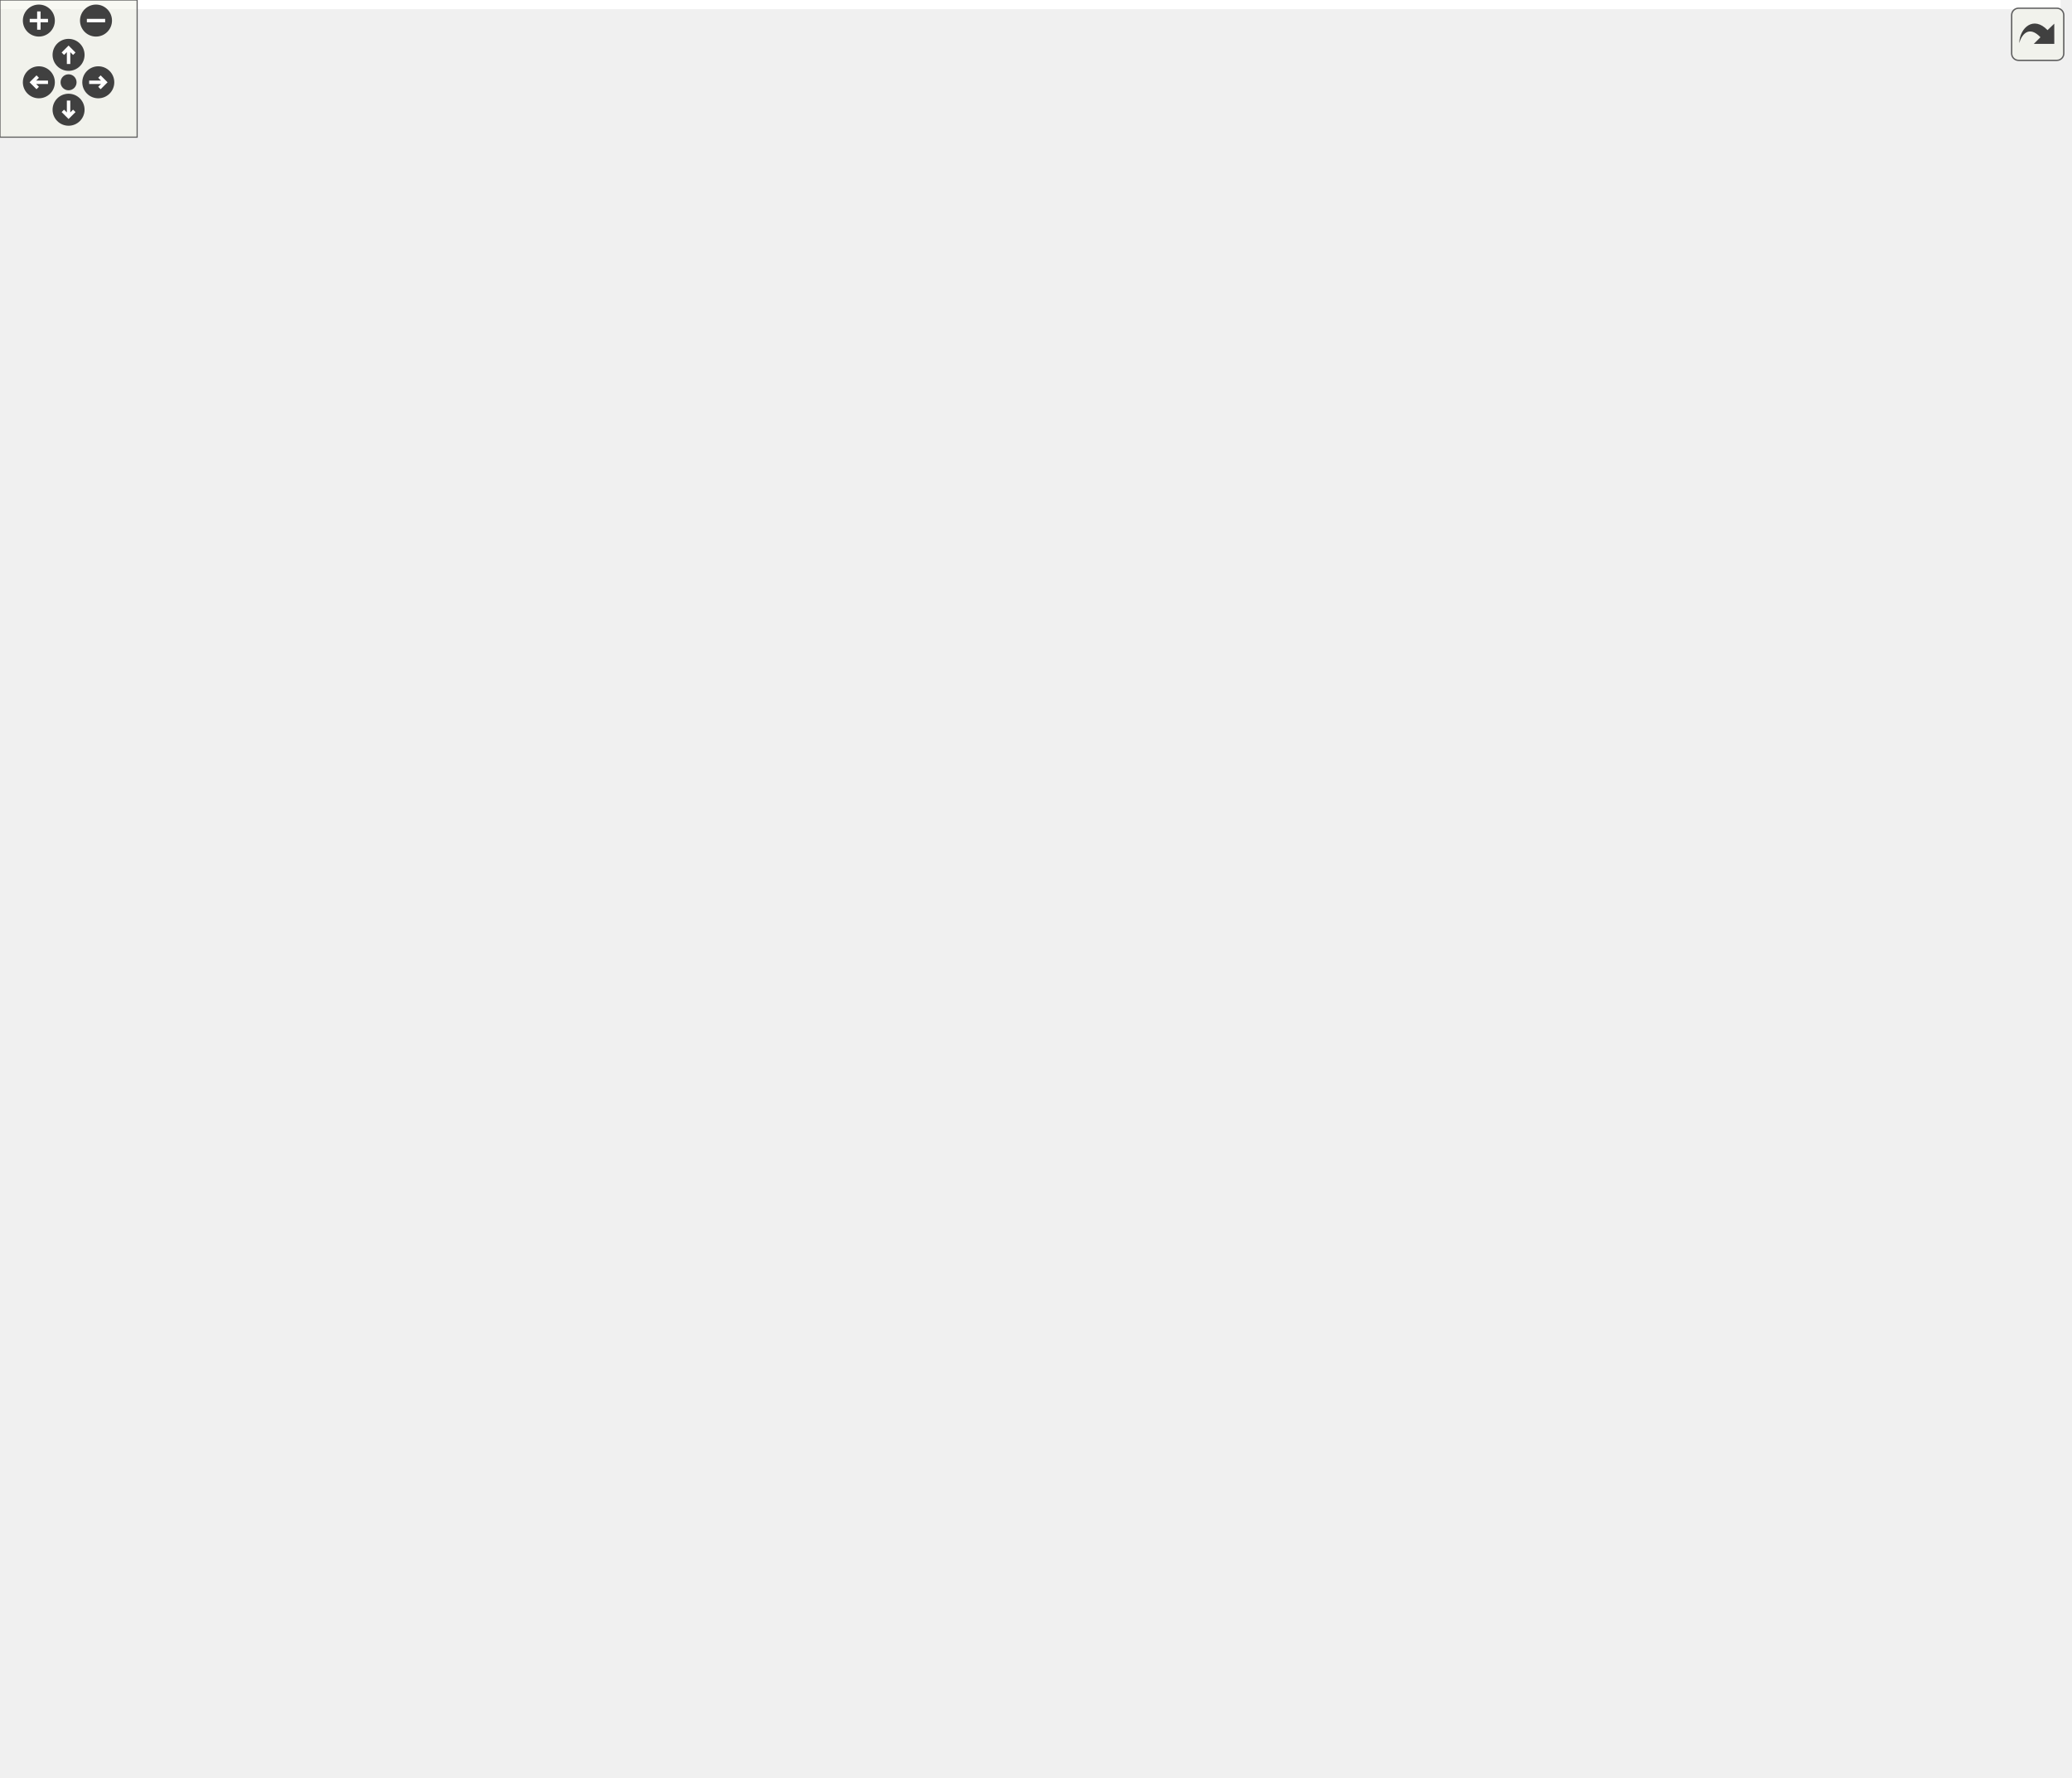
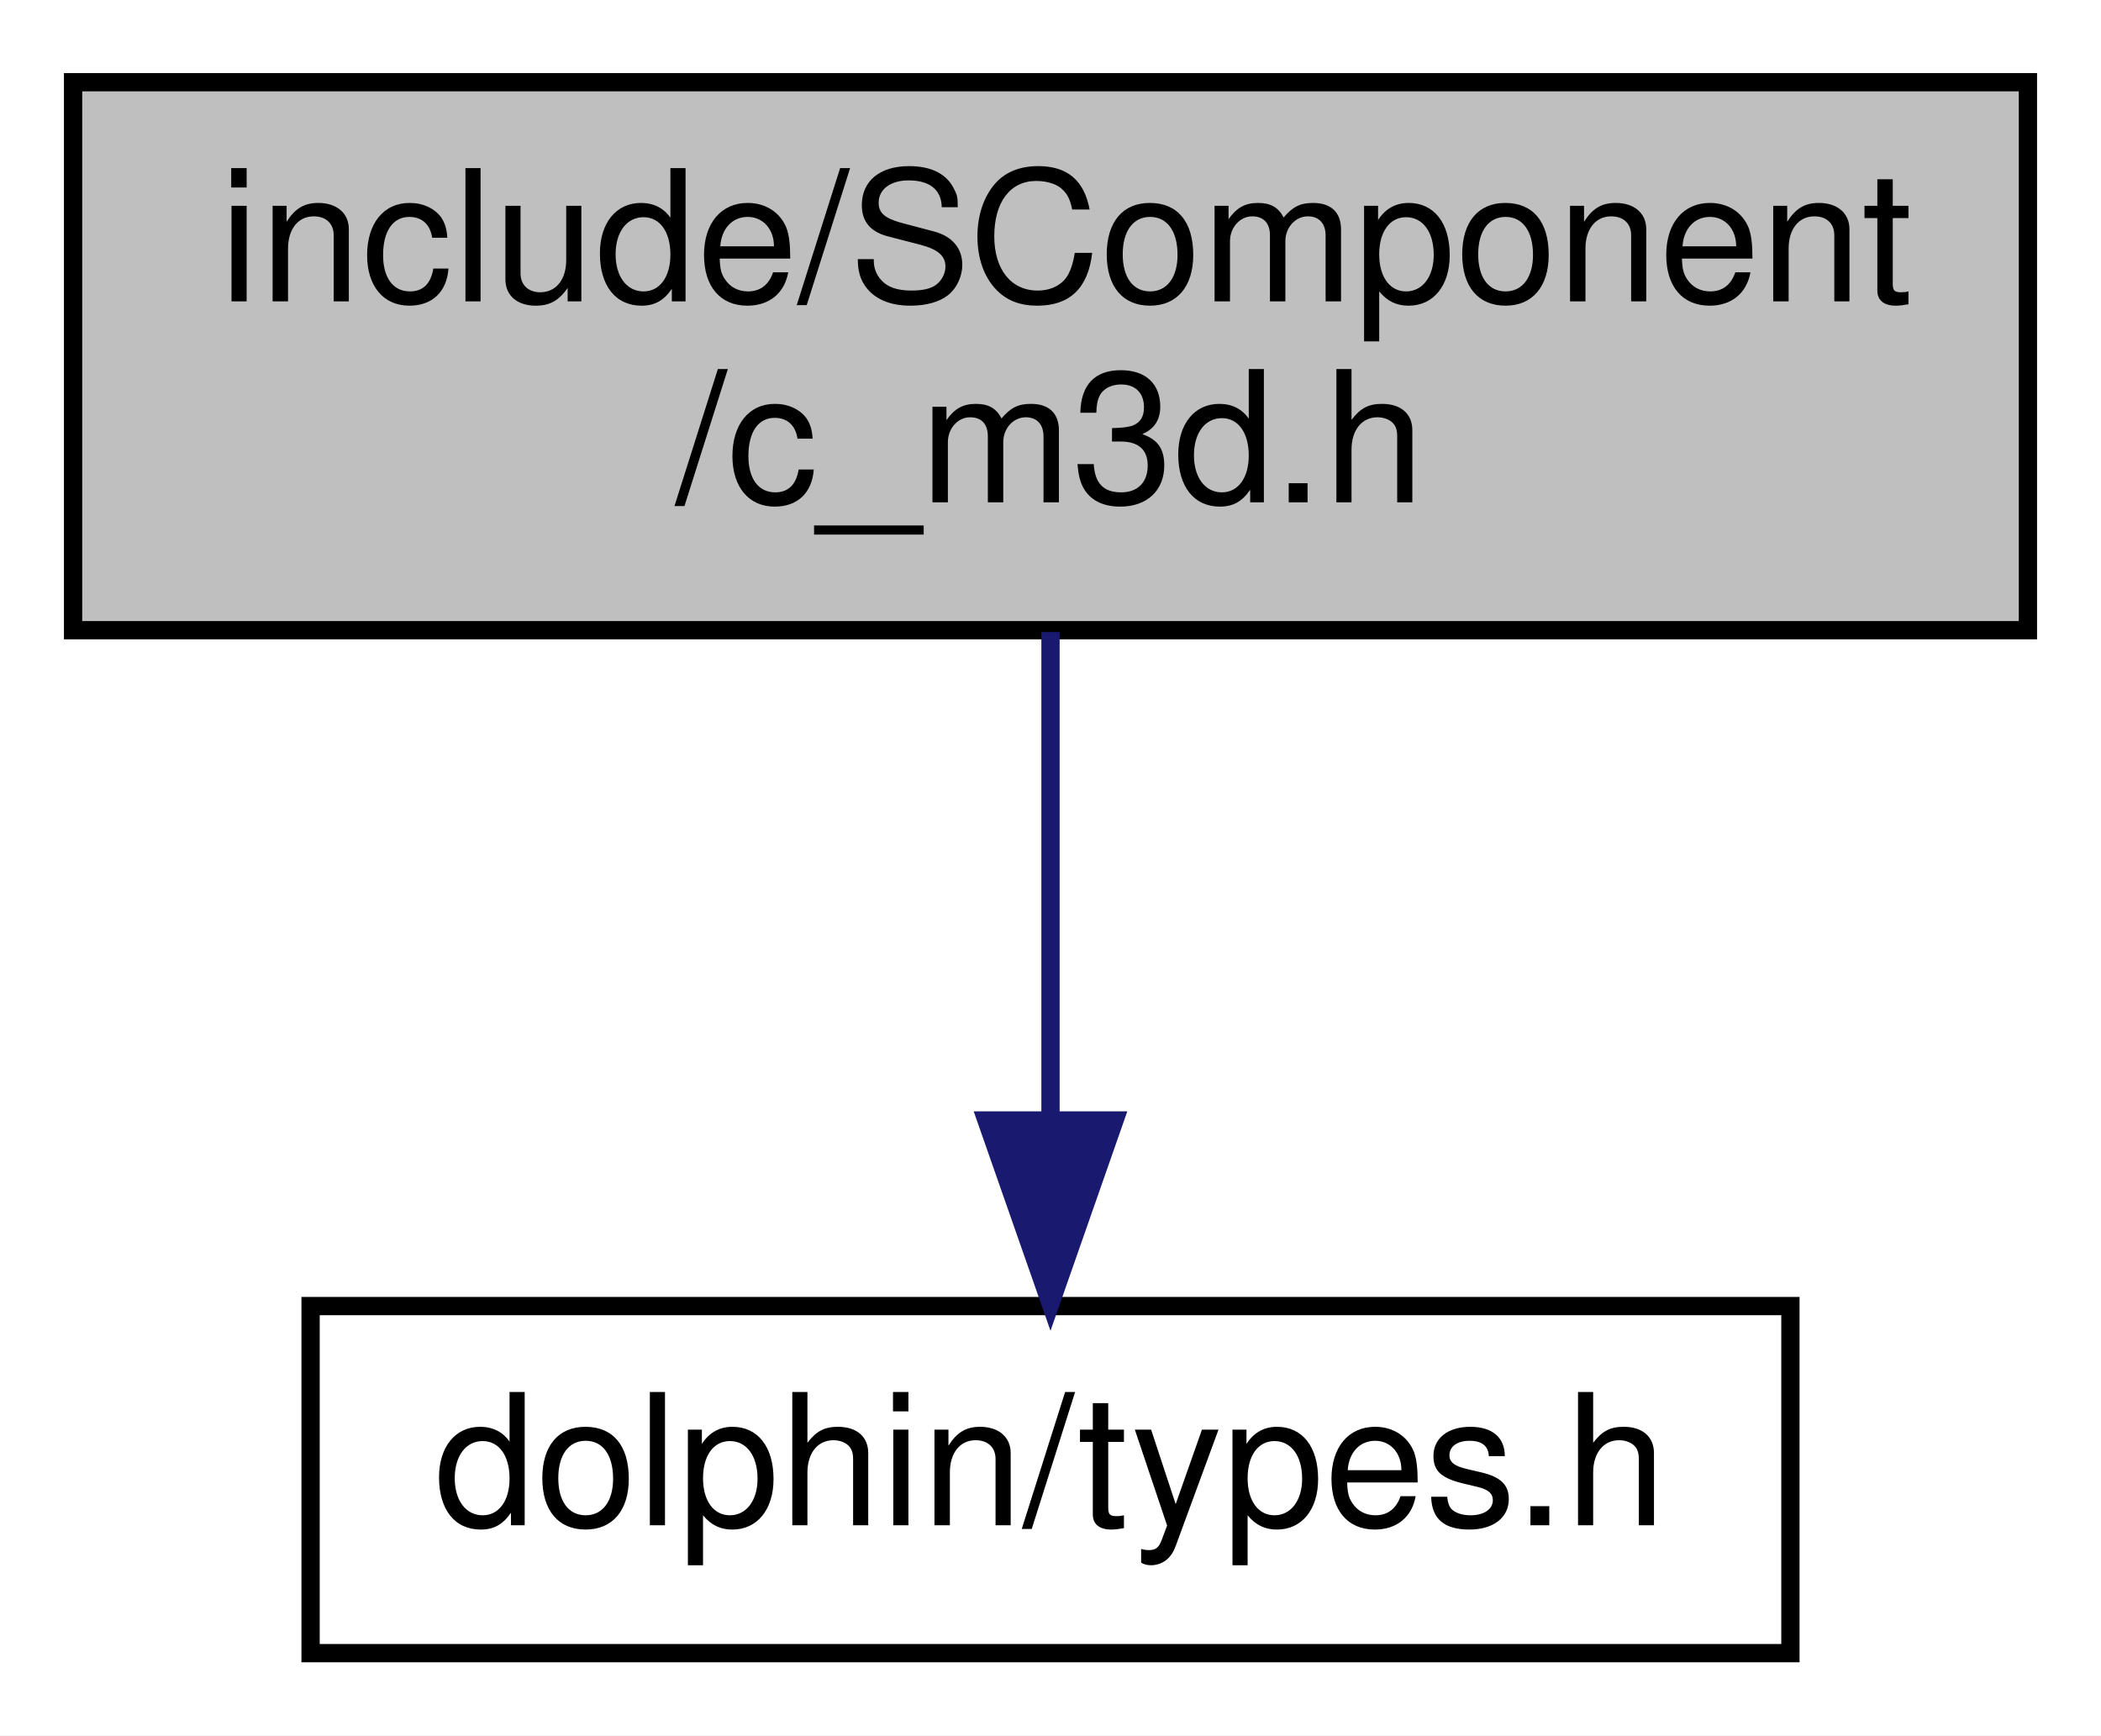
- <svg xmlns="http://www.w3.org/2000/svg" xmlns:xlink="http://www.w3.org/1999/xlink" id="main" version="1.1" xml:space="preserve">
-   <style type="text/css">
- .edge:hover path { stroke: red; }
- .edge:hover polygon { stroke: red; fill: red; }
- </style>
-   <defs>
-     <circle id="rim" cx="0" cy="0" r="7" />
-     <circle id="rim2" cx="0" cy="0" r="3.5" />
-     <g id="zoomPlus">
-       <use xlink:href="#rim" fill="#404040">
-         <set attributeName="fill" to="#808080" begin="zoomplus.mouseover" end="zoomplus.mouseout" />
-       </use>
-       <path d="M-4,0h8M0,-4v8" fill="none" stroke="white" stroke-width="1.5" pointer-events="none" />
-     </g>
-     <g id="zoomMin">
-       <use xlink:href="#rim" fill="#404040">
-         <set attributeName="fill" to="#808080" begin="zoomminus.mouseover" end="zoomminus.mouseout" />
-       </use>
-       <path d="M-4,0h8" fill="none" stroke="white" stroke-width="1.5" pointer-events="none" />
-     </g>
-     <g id="dirArrow">
-       <path fill="none" stroke="white" stroke-width="1.5" d="M0,-3.0v7 M-2.5,-0.5L0,-3.0L2.5,-0.5" />
-     </g>
-     <g id="resetDef">
-       <use xlink:href="#rim2" fill="#404040">
-         <set attributeName="fill" to="#808080" begin="reset.mouseover" end="reset.mouseout" />
-       </use>
-     </g>
-   </defs>
-   <svg id="graph" class="graph">
-     <g id="viewport">
-       <polygon fill="white" stroke="transparent" points="-4,4 -4,-717 901.5,-717 901.5,4 -4,4" />
-       <g id="node1" class="node">
-         <g id="a_node1">
-           <a xlink:title=" ">
-             <polygon fill="#bfbfbf" stroke="black" points="429,-682.5 429,-712.5 536,-712.5 536,-682.5 429,-682.5" />
-             <text text-anchor="start" x="437" y="-700.5" font-family="Helvetica,sans-Serif" font-size="10.00">include/SComponent</text>
-             <text text-anchor="middle" x="482.5" y="-689.5" font-family="Helvetica,sans-Serif" font-size="10.00">/c_m3d.h</text>
-           </a>
-         </g>
-       </g>
-       <g id="node2" class="node">
-         <g id="a_node2">
-           <a xlink:href="c__m3d__g__aab_8h.html" target="_top" xlink:title=" ">
-             <polygon fill="white" stroke="black" points="715.5,-548.5 715.5,-578.5 831.5,-578.5 831.5,-548.5 715.5,-548.5" />
-             <text text-anchor="start" x="723.5" y="-566.5" font-family="Helvetica,sans-Serif" font-size="10.00">SComponent/c_m3d_g</text>
-             <text text-anchor="middle" x="773.5" y="-555.5" font-family="Helvetica,sans-Serif" font-size="10.00">_aab.h</text>
-           </a>
-         </g>
-       </g>
-       <g id="edge1" class="edge">
-         <path fill="none" stroke="midnightblue" d="M521.27,-682.4C547.09,-672.75 581.63,-659.33 611.5,-646 655.99,-626.15 705.88,-600.53 738.39,-583.35" />
-         <polygon fill="midnightblue" stroke="midnightblue" points="740.29,-586.31 747.48,-578.53 737.01,-580.12 740.29,-586.31" />
-       </g>
-       <g id="node3" class="node">
-         <g id="a_node3">
-           <a xlink:href="c__xyz_8h.html" target="_top" xlink:title=" ">
-             <polygon fill="white" stroke="black" points="252,-492.5 252,-511.5 359,-511.5 359,-492.5 252,-492.5" />
-             <text text-anchor="middle" x="305.5" y="-499.5" font-family="Helvetica,sans-Serif" font-size="10.00">SComponent/c_xyz.h</text>
-           </a>
-         </g>
-       </g>
-       <g id="edge60" class="edge">
-         <path fill="none" stroke="midnightblue" d="M428.72,-690.04C376.88,-682.57 303.83,-668.36 286.5,-646 257.82,-608.99 281.16,-549.77 295.84,-520.52" />
-         <polygon fill="midnightblue" stroke="midnightblue" points="299.02,-521.99 300.57,-511.51 292.82,-518.73 299.02,-521.99" />
-       </g>
-       <g id="node5" class="node">
-         <g id="a_node5">
-           <a xlink:href="global_8h.html" target="_top" xlink:title=" ">
-             <polygon fill="white" stroke="black" points="414.5,-380.5 414.5,-399.5 464.5,-399.5 464.5,-380.5 414.5,-380.5" />
-             <text text-anchor="middle" x="439.5" y="-387.5" font-family="Helvetica,sans-Serif" font-size="10.00">global.h</text>
-           </a>
-         </g>
-       </g>
-       <g id="edge61" class="edge">
-         <path fill="none" stroke="midnightblue" d="M536.21,-696.61C601.52,-694.83 713.79,-685.57 800.5,-646 851.73,-622.62 897.5,-620.81 897.5,-564.5 897.5,-564.5 897.5,-564.5 897.5,-501 897.5,-414.14 582.14,-395.69 474.79,-391.93" />
-         <polygon fill="midnightblue" stroke="midnightblue" points="474.89,-388.43 464.78,-391.6 474.66,-395.42 474.89,-388.43" />
-       </g>
-       <g id="node20" class="node">
-         <g id="a_node20">
-           <a xlink:href="c__m3d__g__cps_8h.html" target="_top" xlink:title=" ">
-             <polygon fill="white" stroke="black" points="123.5,-615.5 123.5,-645.5 239.5,-645.5 239.5,-615.5 123.5,-615.5" />
-             <text text-anchor="start" x="131.5" y="-633.5" font-family="Helvetica,sans-Serif" font-size="10.00">SComponent/c_m3d_g</text>
-             <text text-anchor="middle" x="181.5" y="-622.5" font-family="Helvetica,sans-Serif" font-size="10.00">_cps.h</text>
-           </a>
-         </g>
-       </g>
-       <g id="edge36" class="edge">
-         <path fill="none" stroke="midnightblue" d="M428.69,-684.88C378.62,-674.07 303.8,-657.91 249.6,-646.21" />
-         <polygon fill="midnightblue" stroke="midnightblue" points="250.24,-642.76 239.73,-644.07 248.76,-649.61 250.24,-642.76" />
-       </g>
-       <g id="node21" class="node">
-         <g id="a_node21">
-           <a xlink:href="c__m3d__g__lin_8h.html" target="_top" xlink:title=" ">
-             <polygon fill="white" stroke="black" points="47.5,-548.5 47.5,-578.5 163.5,-578.5 163.5,-548.5 47.5,-548.5" />
-             <text text-anchor="start" x="55.5" y="-566.5" font-family="Helvetica,sans-Serif" font-size="10.00">SComponent/c_m3d_g</text>
-             <text text-anchor="middle" x="105.5" y="-555.5" font-family="Helvetica,sans-Serif" font-size="10.00">_lin.h</text>
-           </a>
-         </g>
-       </g>
-       <g id="edge45" class="edge">
-         <path fill="none" stroke="midnightblue" d="M428.81,-696.9C337.34,-696.38 157.02,-689.66 114.5,-646 100.12,-631.24 99.13,-607.11 100.98,-588.92" />
-         <polygon fill="midnightblue" stroke="midnightblue" points="104.48,-589.15 102.36,-578.77 97.54,-588.2 104.48,-589.15" />
-       </g>
-       <g id="node22" class="node">
-         <g id="a_node22">
-           <a xlink:href="c__m3d__g__cyl_8h.html" target="_top" xlink:title=" ">
-             <polygon fill="white" stroke="black" points="371.5,-548.5 371.5,-578.5 487.5,-578.5 487.5,-548.5 371.5,-548.5" />
-             <text text-anchor="start" x="379.5" y="-566.5" font-family="Helvetica,sans-Serif" font-size="10.00">SComponent/c_m3d_g</text>
-             <text text-anchor="middle" x="429.5" y="-555.5" font-family="Helvetica,sans-Serif" font-size="10.00">_cyl.h</text>
-           </a>
-         </g>
-       </g>
-       <g id="edge42" class="edge">
-         <path fill="none" stroke="midnightblue" d="M475.17,-682.09C470.2,-672.08 463.63,-658.38 458.5,-646 450.58,-626.88 442.78,-604.73 437.27,-588.35" />
-         <polygon fill="midnightblue" stroke="midnightblue" points="440.48,-586.89 434,-578.51 433.83,-589.1 440.48,-586.89" />
-       </g>
-       <g id="node23" class="node">
-         <g id="a_node23">
-           <a xlink:href="c__m3d__g__pla_8h.html" target="_top" xlink:title=" ">
-             <polygon fill="white" stroke="black" points="543.5,-548.5 543.5,-578.5 659.5,-578.5 659.5,-548.5 543.5,-548.5" />
-             <text text-anchor="start" x="551.5" y="-566.5" font-family="Helvetica,sans-Serif" font-size="10.00">SComponent/c_m3d_g</text>
-             <text text-anchor="middle" x="601.5" y="-555.5" font-family="Helvetica,sans-Serif" font-size="10.00">_pla.h</text>
-           </a>
-         </g>
-       </g>
-       <g id="edge46" class="edge">
-         <path fill="none" stroke="midnightblue" d="M536.11,-684.14C556.96,-676.59 579.03,-664.66 592.5,-646 604.37,-629.56 605.81,-606.18 604.76,-588.68" />
-         <polygon fill="midnightblue" stroke="midnightblue" points="608.24,-588.3 603.86,-578.65 601.27,-588.93 608.24,-588.3" />
-       </g>
-       <g id="node24" class="node">
-         <g id="a_node24">
-           <a xlink:href="c__m3d__g__sph_8h.html" target="_top" xlink:title=" ">
-             <polygon fill="white" stroke="black" points="295.5,-615.5 295.5,-645.5 411.5,-645.5 411.5,-615.5 295.5,-615.5" />
-             <text text-anchor="start" x="303.5" y="-633.5" font-family="Helvetica,sans-Serif" font-size="10.00">SComponent/c_m3d_g</text>
-             <text text-anchor="middle" x="353.5" y="-622.5" font-family="Helvetica,sans-Serif" font-size="10.00">_sph.h</text>
-           </a>
-         </g>
-       </g>
-       <g id="edge49" class="edge">
-         <path fill="none" stroke="midnightblue" d="M454.51,-682.4C435.75,-672.94 410.83,-660.39 390.45,-650.12" />
-         <polygon fill="midnightblue" stroke="midnightblue" points="391.94,-646.95 381.44,-645.58 388.79,-653.2 391.94,-646.95" />
-       </g>
-       <g id="node25" class="node">
-         <g id="a_node25">
-           <a xlink:href="c__m3d__g__tri_8h.html" target="_top" xlink:title=" ">
-             <polygon fill="white" stroke="black" points="467.5,-615.5 467.5,-645.5 583.5,-645.5 583.5,-615.5 467.5,-615.5" />
-             <text text-anchor="start" x="475.5" y="-633.5" font-family="Helvetica,sans-Serif" font-size="10.00">SComponent/c_m3d_g</text>
-             <text text-anchor="middle" x="525.5" y="-622.5" font-family="Helvetica,sans-Serif" font-size="10.00">_tri.h</text>
-           </a>
-         </g>
-       </g>
-       <g id="edge53" class="edge">
-         <path fill="none" stroke="midnightblue" d="M491.83,-682.4C497.3,-674.13 504.33,-663.51 510.55,-654.1" />
-         <polygon fill="midnightblue" stroke="midnightblue" points="513.59,-655.85 516.19,-645.58 507.75,-651.99 513.59,-655.85" />
-       </g>
-       <g id="node26" class="node">
-         <g id="a_node26">
-           <a xlink:href="c__sxyz_8h.html" target="_top" xlink:title=" ">
-             <polygon fill="white" stroke="black" points="756,-492.5 756,-511.5 869,-511.5 869,-492.5 756,-492.5" />
-             <text text-anchor="middle" x="812.5" y="-499.5" font-family="Helvetica,sans-Serif" font-size="10.00">SComponent/c_sxyz.h</text>
-           </a>
-         </g>
-       </g>
-       <g id="edge58" class="edge">
-         <path fill="none" stroke="midnightblue" d="M536.15,-697.22C617.99,-695.02 771.75,-677.2 840.5,-579 853.29,-560.73 839.48,-535.92 827.12,-519.69" />
-         <polygon fill="midnightblue" stroke="midnightblue" points="829.61,-517.2 820.59,-511.65 824.18,-521.62 829.61,-517.2" />
-       </g>
-       <g id="edge2" class="edge">
-         <path fill="none" stroke="midnightblue" d="M715.48,-554.34C700.2,-552.23 683.74,-550 668.5,-548 563.78,-534.28 441.91,-519.39 369.38,-510.65" />
-         <polygon fill="midnightblue" stroke="midnightblue" points="369.39,-507.12 359.04,-509.4 368.55,-514.07 369.39,-507.12" />
-       </g>
-       <g id="edge35" class="edge">
-         <path fill="none" stroke="midnightblue" d="M766.16,-548.03C749.97,-516.38 711.84,-443.26 701.5,-436 665.52,-410.76 538.03,-398.17 475.13,-393.37" />
-         <polygon fill="midnightblue" stroke="midnightblue" points="475.12,-389.86 464.89,-392.62 474.61,-396.84 475.12,-389.86" />
-       </g>
-       <g id="node4" class="node">
-         <g id="a_node4">
-           <a xlink:href="c__math_8h.html" target="_top" xlink:title=" ">
-             <polygon fill="white" stroke="black" points="257.5,-436.5 257.5,-455.5 373.5,-455.5 373.5,-436.5 257.5,-436.5" />
-             <text text-anchor="middle" x="315.5" y="-443.5" font-family="Helvetica,sans-Serif" font-size="10.00">SComponent/c_math.h</text>
-           </a>
-         </g>
-       </g>
-       <g id="edge3" class="edge">
-         <path fill="none" stroke="midnightblue" d="M307.15,-492.08C308.48,-484.93 310.38,-474.64 312.04,-465.69" />
-         <polygon fill="midnightblue" stroke="midnightblue" points="315.5,-466.22 313.88,-455.75 308.62,-464.95 315.5,-466.22" />
-       </g>
-       <g id="edge34" class="edge">
-         <path fill="none" stroke="midnightblue" d="M288.23,-492.41C265.95,-480.19 231.92,-456.95 248.5,-436 267.55,-411.94 354.41,-399.45 404.18,-394.17" />
-         <polygon fill="midnightblue" stroke="midnightblue" points="404.6,-397.65 414.2,-393.15 403.9,-390.68 404.6,-397.65" />
-       </g>
-       <g id="edge4" class="edge">
-         <path fill="none" stroke="midnightblue" d="M335.15,-436.44C355.46,-427.6 387.4,-413.69 410.6,-403.59" />
-         <polygon fill="midnightblue" stroke="midnightblue" points="412.17,-406.72 419.94,-399.52 409.38,-400.3 412.17,-406.72" />
-       </g>
-       <g id="node6" class="node">
-         <g id="a_node6">
-           <a xlink:href="types_8h.html" target="_top" xlink:title=" ">
-             <polygon fill="white" stroke="black" points="369,-0.5 369,-19.5 450,-19.5 450,-0.5 369,-0.5" />
-             <text text-anchor="middle" x="409.5" y="-7.5" font-family="Helvetica,sans-Serif" font-size="10.00">dolphin/types.h</text>
-           </a>
-         </g>
-       </g>
-       <g id="edge5" class="edge">
-         <path fill="none" stroke="midnightblue" d="M464.53,-384.93C513.99,-375.32 619.5,-346.28 619.5,-273.5 619.5,-273.5 619.5,-273.5 619.5,-137.5 619.5,-100.31 626.77,-82.33 600.5,-56 581.03,-36.48 509.83,-23.66 460.1,-16.86" />
-         <polygon fill="midnightblue" stroke="midnightblue" points="460.52,-13.39 450.15,-15.54 459.6,-20.33 460.52,-13.39" />
-       </g>
-       <g id="node7" class="node">
-         <g id="a_node7">
-           <a xlink:href="AR_8h.html" target="_top" xlink:title=" ">
-             <polygon fill="white" stroke="black" points="648,-129 648,-148 697,-148 697,-129 648,-129" />
-             <text text-anchor="middle" x="672.5" y="-136" font-family="Helvetica,sans-Serif" font-size="10.00">ar/AR.h</text>
-           </a>
-         </g>
-       </g>
-       <g id="edge6" class="edge">
-         <path fill="none" stroke="midnightblue" d="M464.76,-386.54C511.85,-381.42 610.38,-368.05 633.5,-344 683.08,-292.43 679.31,-198.36 675.04,-158.33" />
-         <polygon fill="midnightblue" stroke="midnightblue" points="678.51,-157.87 673.84,-148.36 671.56,-158.7 678.51,-157.87" />
-       </g>
-       <g id="node8" class="node">
-         <g id="a_node8">
-           <a xlink:href="ARQ_8h.html" target="_top" xlink:title=" ">
-             <polygon fill="white" stroke="black" points="381.5,-62 381.5,-81 437.5,-81 437.5,-62 381.5,-62" />
-             <text text-anchor="middle" x="409.5" y="-69" font-family="Helvetica,sans-Serif" font-size="10.00">ar/ARQ.h</text>
-           </a>
-         </g>
-       </g>
-       <g id="edge8" class="edge">
-         <path fill="none" stroke="midnightblue" d="M435.39,-380.34C427.49,-363.2 410.48,-323.5 404.5,-288 392.39,-216.1 401.61,-128.81 406.71,-91.21" />
-         <polygon fill="midnightblue" stroke="midnightblue" points="410.19,-91.6 408.13,-81.21 403.26,-90.62 410.19,-91.6" />
-       </g>
-       <g id="node9" class="node">
-         <g id="a_node9">
-           <a xlink:href="functions_8h.html" target="_top" xlink:title=" ">
-             <polygon fill="white" stroke="black" points="456.5,-324.5 456.5,-343.5 520.5,-343.5 520.5,-324.5 456.5,-324.5" />
-             <text text-anchor="middle" x="488.5" y="-331.5" font-family="Helvetica,sans-Serif" font-size="10.00">functions.h</text>
-           </a>
-         </g>
-       </g>
-       <g id="edge10" class="edge">
-         <path fill="none" stroke="midnightblue" d="M447.59,-380.08C454.66,-372.3 465.09,-360.8 473.65,-351.37" />
-         <polygon fill="midnightblue" stroke="midnightblue" points="476.43,-353.51 480.56,-343.75 471.25,-348.8 476.43,-353.51" />
-       </g>
-       <g id="node11" class="node">
-         <g id="a_node11">
-           <a xlink:href="mwcc_8h.html" target="_top" xlink:title=" ">
-             <polygon fill="white" stroke="black" points="413.5,-263 413.5,-282 463.5,-282 463.5,-263 413.5,-263" />
-             <text text-anchor="middle" x="438.5" y="-270" font-family="Helvetica,sans-Serif" font-size="10.00">mwcc.h</text>
-           </a>
-         </g>
-       </g>
-       <g id="edge18" class="edge">
-         <path fill="none" stroke="midnightblue" d="M439.42,-380.32C439.26,-361.76 438.88,-317.84 438.66,-292.47" />
-         <polygon fill="midnightblue" stroke="midnightblue" points="442.16,-292.25 438.58,-282.28 435.16,-292.31 442.16,-292.25" />
-       </g>
-       <g id="node12" class="node">
-         <g id="a_node12">
-           <a xlink:href="OS_8h.html" target="_top" xlink:title=" ">
-             <polygon fill="white" stroke="black" points="521.5,-263 521.5,-282 573.5,-282 573.5,-263 521.5,-263" />
-             <text text-anchor="middle" x="547.5" y="-270" font-family="Helvetica,sans-Serif" font-size="10.00">os/OS.h</text>
-           </a>
-         </g>
-       </g>
-       <g id="edge19" class="edge">
-         <path fill="none" stroke="midnightblue" d="M464.55,-382.74C484.98,-376.34 513.05,-364.4 529.5,-344 541.25,-329.42 545.43,-308.09 546.86,-292.72" />
-         <polygon fill="midnightblue" stroke="midnightblue" points="550.38,-292.52 547.51,-282.33 543.4,-292.09 550.38,-292.52" />
-       </g>
-       <g id="node14" class="node">
-         <g id="a_node14">
-           <a xlink:href="variables_8h.html" target="_top" xlink:title=" ">
-             <polygon fill="white" stroke="black" points="122,-324.5 122,-343.5 185,-343.5 185,-324.5 122,-324.5" />
-             <text text-anchor="middle" x="153.5" y="-331.5" font-family="Helvetica,sans-Serif" font-size="10.00">variables.h</text>
-           </a>
-         </g>
-       </g>
-       <g id="edge20" class="edge">
-         <path fill="none" stroke="midnightblue" d="M414.37,-384.26C365.15,-374.96 255.59,-354.28 195.29,-342.89" />
-         <polygon fill="midnightblue" stroke="midnightblue" points="195.82,-339.43 185.34,-341.01 194.52,-346.31 195.82,-339.43" />
-       </g>
-       <g id="edge7" class="edge">
-         <path fill="none" stroke="midnightblue" d="M670.97,-128.76C667.53,-111.86 657.51,-74.69 633.5,-56 607,-35.37 517.55,-22.35 460.02,-15.89" />
-         <polygon fill="midnightblue" stroke="midnightblue" points="460.35,-12.4 450.03,-14.8 459.59,-19.36 460.35,-12.4" />
-       </g>
-       <g id="edge9" class="edge">
-         <path fill="none" stroke="midnightblue" d="M409.5,-61.98C409.5,-53.58 409.5,-40.48 409.5,-29.66" />
-         <polygon fill="midnightblue" stroke="midnightblue" points="413,-29.51 409.5,-19.51 406,-29.51 413,-29.51" />
-       </g>
-       <g id="node10" class="node">
-         <g id="a_node10">
-           <a xlink:href="mtx__vec_8h.html" target="_top" xlink:title=" ">
-             <polygon fill="white" stroke="black" points="435,-129 435,-148 496,-148 496,-129 435,-129" />
-             <text text-anchor="middle" x="465.5" y="-136" font-family="Helvetica,sans-Serif" font-size="10.00">mtx_vec.h</text>
-           </a>
-         </g>
-       </g>
-       <g id="edge11" class="edge">
-         <path fill="none" stroke="midnightblue" d="M487.48,-324.44C484.02,-295.29 472.63,-199.47 467.75,-158.43" />
-         <polygon fill="midnightblue" stroke="midnightblue" points="471.21,-157.92 466.56,-148.41 464.26,-158.75 471.21,-157.92" />
-       </g>
-       <g id="edge13" class="edge">
-         <path fill="none" stroke="midnightblue" d="M481.34,-324.48C473.76,-315.46 461.63,-301.02 452.21,-289.81" />
-         <polygon fill="midnightblue" stroke="midnightblue" points="454.76,-287.41 445.65,-282.01 449.4,-291.92 454.76,-287.41" />
-       </g>
-       <g id="edge14" class="edge">
-         <path fill="none" stroke="midnightblue" d="M496.95,-324.48C506.07,-315.28 520.77,-300.46 531.98,-289.16" />
-         <polygon fill="midnightblue" stroke="midnightblue" points="534.51,-291.57 539.06,-282.01 529.54,-286.65 534.51,-291.57" />
-       </g>
-       <g id="edge12" class="edge">
-         <path fill="none" stroke="midnightblue" d="M464.8,-128.98C463.27,-113.66 458.72,-80.75 446.5,-56 441.26,-45.39 433.08,-35.08 425.75,-27.01" />
-         <polygon fill="midnightblue" stroke="midnightblue" points="428.26,-24.58 418.83,-19.76 423.2,-29.41 428.26,-24.58" />
-       </g>
-       <g id="edge15" class="edge">
-         <path fill="none" stroke="midnightblue" d="M546.34,-262.58C541.79,-230.81 522.52,-121.53 465.5,-56 455.42,-44.42 442.09,-33.57 430.96,-25.43" />
-         <polygon fill="midnightblue" stroke="midnightblue" points="432.8,-22.44 422.61,-19.52 428.75,-28.15 432.8,-22.44" />
-       </g>
-       <g id="node13" class="node">
-         <g id="a_node13">
-           <a xlink:href="dvd_8h.html" target="_top" xlink:title=" ">
-             <polygon fill="white" stroke="black" points="532,-62 532,-81 591,-81 591,-62 532,-62" />
-             <text text-anchor="middle" x="561.5" y="-69" font-family="Helvetica,sans-Serif" font-size="10.00">dvd/dvd.h</text>
-           </a>
-         </g>
-       </g>
-       <g id="edge16" class="edge">
-         <path fill="none" stroke="midnightblue" d="M548.1,-262.95C550.2,-233.16 557.21,-133.51 560.17,-91.47" />
-         <polygon fill="midnightblue" stroke="midnightblue" points="563.67,-91.46 560.88,-81.24 556.69,-90.97 563.67,-91.46" />
-       </g>
-       <g id="edge17" class="edge">
-         <path fill="none" stroke="midnightblue" d="M539.72,-61.98C513.76,-51.81 470.19,-34.76 440.67,-23.2" />
-         <polygon fill="midnightblue" stroke="midnightblue" points="441.83,-19.9 431.24,-19.51 439.27,-26.41 441.83,-19.9" />
-       </g>
-       <g id="edge33" class="edge">
-         <path fill="none" stroke="midnightblue" d="M158.23,-343.7C169.96,-364.75 202.15,-419.37 239.5,-456 251.77,-468.03 267.63,-478.96 280.72,-487.03" />
-         <polygon fill="midnightblue" stroke="midnightblue" points="279.3,-490.26 289.68,-492.38 282.89,-484.25 279.3,-490.26" />
-       </g>
-       <g id="node15" class="node">
-         <g id="a_node15">
-           <a xlink:href="JSUList_8h.html" target="_top" xlink:title=" ">
-             <polygon fill="white" stroke="black" points="151.5,-56.5 151.5,-86.5 287.5,-86.5 287.5,-56.5 151.5,-56.5" />
-             <text text-anchor="start" x="159.5" y="-74.5" font-family="Helvetica,sans-Serif" font-size="10.00">JSystem/JSupport/JSUList</text>
-             <text text-anchor="middle" x="219.5" y="-63.5" font-family="Helvetica,sans-Serif" font-size="10.00">/JSUList.h</text>
-           </a>
-         </g>
-       </g>
-       <g id="edge21" class="edge">
-         <path fill="none" stroke="midnightblue" d="M151.76,-324.45C146.17,-294.8 130.9,-194.34 164.5,-123 169.98,-111.36 179.47,-101.16 189.05,-93.03" />
-         <polygon fill="midnightblue" stroke="midnightblue" points="191.37,-95.66 197.02,-86.7 187.01,-90.18 191.37,-95.66" />
-       </g>
-       <g id="node16" class="node">
-         <g id="a_node16">
-           <a xlink:href="JUTXfb_8h.html" target="_top" xlink:title=" ">
-             <polygon fill="white" stroke="black" points="0,-257.5 0,-287.5 125,-287.5 125,-257.5 0,-257.5" />
-             <text text-anchor="start" x="8" y="-275.5" font-family="Helvetica,sans-Serif" font-size="10.00">JSystem/JUtility/JUTXfb</text>
-             <text text-anchor="middle" x="62.5" y="-264.5" font-family="Helvetica,sans-Serif" font-size="10.00">/JUTXfb.h</text>
-           </a>
-         </g>
-       </g>
-       <g id="edge23" class="edge">
-         <path fill="none" stroke="midnightblue" d="M140.46,-324.48C128.02,-316.34 108.83,-303.79 92.6,-293.18" />
-         <polygon fill="midnightblue" stroke="midnightblue" points="94.23,-290.07 83.95,-287.52 90.4,-295.92 94.23,-290.07" />
-       </g>
-       <g id="edge22" class="edge">
-         <path fill="none" stroke="midnightblue" d="M264.53,-56.4C297.36,-46.12 341.32,-32.35 372.2,-22.68" />
-         <polygon fill="midnightblue" stroke="midnightblue" points="373.63,-25.9 382.13,-19.57 371.54,-19.22 373.63,-25.9" />
-       </g>
-       <g id="edge30" class="edge">
-         <path fill="none" stroke="midnightblue" d="M60.94,-257.48C57.43,-218.17 53.64,-106.47 116.5,-56 152.96,-26.73 285.27,-16.34 359,-12.77" />
-         <polygon fill="midnightblue" stroke="midnightblue" points="359.17,-16.27 369,-12.32 358.85,-9.28 359.17,-16.27" />
-       </g>
-       <g id="node17" class="node">
-         <g id="a_node17">
-           <a xlink:href="JKRHeap_8h.html" target="_top" xlink:title=" ">
-             <polygon fill="white" stroke="black" points="204.5,-190.5 204.5,-220.5 340.5,-220.5 340.5,-190.5 204.5,-190.5" />
-             <text text-anchor="start" x="212.5" y="-208.5" font-family="Helvetica,sans-Serif" font-size="10.00">JSystem/JKernel/JKRHeap</text>
-             <text text-anchor="middle" x="272.5" y="-197.5" font-family="Helvetica,sans-Serif" font-size="10.00">/JKRHeap.h</text>
-           </a>
-         </g>
-       </g>
-       <g id="edge24" class="edge">
-         <path fill="none" stroke="midnightblue" d="M107.81,-257.48C139.85,-247.56 183,-234.2 217.1,-223.65" />
-         <polygon fill="midnightblue" stroke="midnightblue" points="218.39,-226.91 226.91,-220.61 216.32,-220.22 218.39,-226.91" />
-       </g>
-       <g id="node19" class="node">
-         <g id="a_node19">
-           <a xlink:href="GX_8h.html" target="_top" xlink:title=" ">
-             <polygon fill="white" stroke="black" points="74,-196 74,-215 125,-215 125,-196 74,-196" />
-             <text text-anchor="middle" x="99.5" y="-203" font-family="Helvetica,sans-Serif" font-size="10.00">gx/GX.h</text>
-           </a>
-         </g>
-       </g>
-       <g id="edge31" class="edge">
-         <path fill="none" stroke="midnightblue" d="M70.53,-257.4C76.13,-247.56 83.63,-234.38 89.6,-223.89" />
-         <polygon fill="midnightblue" stroke="midnightblue" points="92.65,-225.62 94.55,-215.19 86.56,-222.15 92.65,-225.62" />
-       </g>
-       <g id="edge29" class="edge">
-         <path fill="none" stroke="midnightblue" d="M280.33,-220.65C295.46,-247.09 330.79,-304.86 371.5,-344 384.27,-356.28 400.8,-367.3 414.37,-375.37" />
-         <polygon fill="midnightblue" stroke="midnightblue" points="412.79,-378.5 423.2,-380.46 416.28,-372.43 412.79,-378.5" />
-       </g>
-       <g id="edge28" class="edge">
-         <path fill="none" stroke="midnightblue" d="M295.06,-190.45C308.07,-181.39 323.89,-168.6 334.5,-154 361.97,-116.21 348.92,-96.33 372.5,-56 378.49,-45.76 386.75,-35.46 393.95,-27.3" />
-         <polygon fill="midnightblue" stroke="midnightblue" points="396.77,-29.41 400.93,-19.67 391.6,-24.69 396.77,-29.41" />
-       </g>
-       <g id="node18" class="node">
-         <g id="a_node18">
-           <a xlink:href="JKRDisposer_8h.html" target="_top" xlink:title=" ">
-             <polygon fill="white" stroke="black" points="174,-123.5 174,-153.5 325,-153.5 325,-123.5 174,-123.5" />
-             <text text-anchor="start" x="182" y="-141.5" font-family="Helvetica,sans-Serif" font-size="10.00">JSystem/JKernel/JKRDisposer</text>
-             <text text-anchor="middle" x="249.5" y="-130.5" font-family="Helvetica,sans-Serif" font-size="10.00">/JKRDisposer.h</text>
-           </a>
-         </g>
-       </g>
-       <g id="edge25" class="edge">
-         <path fill="none" stroke="midnightblue" d="M267.51,-190.4C264.71,-182.47 261.13,-172.38 257.91,-163.27" />
-         <polygon fill="midnightblue" stroke="midnightblue" points="261.12,-161.84 254.48,-153.58 254.52,-164.17 261.12,-161.84" />
-       </g>
-       <g id="edge27" class="edge">
-         <path fill="none" stroke="midnightblue" d="M263.51,-123.46C280.7,-106.58 311.05,-77.79 339.5,-56 354.22,-44.72 371.78,-33.44 385.63,-24.99" />
-         <polygon fill="midnightblue" stroke="midnightblue" points="387.78,-27.79 394.55,-19.63 384.17,-21.79 387.78,-27.79" />
-       </g>
-       <g id="edge26" class="edge">
-         <path fill="none" stroke="midnightblue" d="M242.99,-123.4C239.26,-115.3 234.47,-104.94 230.2,-95.69" />
-         <polygon fill="midnightblue" stroke="midnightblue" points="233.37,-94.19 226,-86.58 227.01,-97.12 233.37,-94.19" />
-       </g>
-       <g id="edge32" class="edge">
-         <path fill="none" stroke="midnightblue" d="M99.1,-195.84C98.42,-170.13 100.22,-93.68 142.5,-56 173.71,-28.18 290.44,-17.3 358.79,-13.24" />
-         <polygon fill="midnightblue" stroke="midnightblue" points="359.13,-16.73 368.92,-12.67 358.74,-9.74 359.13,-16.73" />
-       </g>
-       <g id="edge40" class="edge">
-         <path fill="none" stroke="midnightblue" d="M192.94,-615.44C206.71,-598.77 230.82,-570.45 253.5,-548 264.11,-537.5 276.75,-526.53 286.92,-518.04" />
-         <polygon fill="midnightblue" stroke="midnightblue" points="289.28,-520.63 294.77,-511.57 284.83,-515.23 289.28,-520.63" />
-       </g>
-       <g id="edge41" class="edge">
-         <path fill="none" stroke="midnightblue" d="M181.23,-615.36C181.36,-579.62 186.92,-485.03 239.5,-436 263.07,-414.02 353.4,-400.62 404.22,-394.66" />
-         <polygon fill="midnightblue" stroke="midnightblue" points="404.89,-398.1 414.43,-393.5 404.1,-391.15 404.89,-398.1" />
-       </g>
-       <g id="edge37" class="edge">
-         <path fill="none" stroke="midnightblue" d="M165.01,-615.4C154.65,-606.54 141.12,-594.96 129.57,-585.09" />
-         <polygon fill="midnightblue" stroke="midnightblue" points="131.83,-582.42 121.96,-578.58 127.28,-587.74 131.83,-582.42" />
-       </g>
-       <g id="edge38" class="edge">
-         <path fill="none" stroke="midnightblue" d="M152.64,-548.47C187.6,-538.08 234.65,-524.08 267.27,-514.37" />
-         <polygon fill="midnightblue" stroke="midnightblue" points="268.32,-517.71 276.91,-511.51 266.32,-511 268.32,-517.71" />
-       </g>
-       <g id="edge39" class="edge">
-         <path fill="none" stroke="midnightblue" d="M109.18,-548.38C116.93,-521.68 137.57,-464.01 177.5,-436 213.48,-410.76 340.97,-398.17 403.87,-393.37" />
-         <polygon fill="midnightblue" stroke="midnightblue" points="404.39,-396.84 414.11,-392.62 403.88,-389.86 404.39,-396.84" />
-       </g>
-       <g id="edge43" class="edge">
-         <path fill="none" stroke="midnightblue" d="M400.11,-548.4C379.68,-538.59 352.64,-525.62 332.7,-516.05" />
-         <polygon fill="midnightblue" stroke="midnightblue" points="334.07,-512.83 323.54,-511.66 331.04,-519.14 334.07,-512.83" />
-       </g>
-       <g id="edge44" class="edge">
-         <path fill="none" stroke="midnightblue" d="M430.32,-548.47C432.11,-517.7 436.39,-444.33 438.41,-409.7" />
-         <polygon fill="midnightblue" stroke="midnightblue" points="441.91,-409.75 439,-399.56 434.92,-409.34 441.91,-409.75" />
-       </g>
-       <g id="edge47" class="edge">
-         <path fill="none" stroke="midnightblue" d="M543.34,-550.79C538.66,-549.84 534,-548.91 529.5,-548 470.75,-536.18 403.33,-522.64 357.94,-513.53" />
-         <polygon fill="midnightblue" stroke="midnightblue" points="358.52,-510.07 348.03,-511.54 357.14,-516.94 358.52,-510.07" />
-       </g>
-       <g id="edge48" class="edge">
-         <path fill="none" stroke="midnightblue" d="M588.24,-548.47C558.43,-516.9 486.23,-440.47 454.68,-407.07" />
-         <polygon fill="midnightblue" stroke="midnightblue" points="457,-404.43 447.59,-399.56 451.91,-409.23 457,-404.43" />
-       </g>
-       <g id="edge51" class="edge">
-         <path fill="none" stroke="midnightblue" d="M346.03,-615.15C340.99,-605.17 334.4,-591.47 329.5,-579 321.92,-559.73 315,-537.01 310.56,-521.47" />
-         <polygon fill="midnightblue" stroke="midnightblue" points="313.85,-520.25 307.79,-511.57 307.11,-522.14 313.85,-520.25" />
-       </g>
-       <g id="edge52" class="edge">
-         <path fill="none" stroke="midnightblue" d="M353.59,-615.37C354.03,-598.89 355.82,-570.96 362.5,-548 378.12,-494.28 411.15,-436.55 428.43,-408.42" />
-         <polygon fill="midnightblue" stroke="midnightblue" points="431.51,-410.09 433.83,-399.76 425.57,-406.39 431.51,-410.09" />
-       </g>
-       <g id="edge50" class="edge">
-         <path fill="none" stroke="midnightblue" d="M369.99,-615.4C380.35,-606.54 393.88,-594.96 405.43,-585.09" />
-         <polygon fill="midnightblue" stroke="midnightblue" points="407.72,-587.74 413.04,-578.58 403.17,-582.42 407.72,-587.74" />
-       </g>
-       <g id="edge56" class="edge">
-         <path fill="none" stroke="midnightblue" d="M524.51,-615.45C522.44,-597.18 516.08,-565.53 496.5,-548 477.78,-531.24 417.22,-518.85 369.25,-511.37" />
-         <polygon fill="midnightblue" stroke="midnightblue" points="369.64,-507.88 359.22,-509.84 368.59,-514.81 369.64,-507.88" />
-       </g>
-       <g id="edge57" class="edge">
-         <path fill="none" stroke="midnightblue" d="M583.88,-616.15C618.74,-606.86 658.2,-593.56 668.5,-579 676.46,-567.75 674.92,-560.19 668.5,-548 627.38,-469.85 527.84,-423.15 474.55,-402.91" />
-         <polygon fill="midnightblue" stroke="midnightblue" points="475.45,-399.51 464.85,-399.33 473.02,-406.08 475.45,-399.51" />
-       </g>
-       <g id="edge54" class="edge">
-         <path fill="none" stroke="midnightblue" d="M504.67,-615.4C491.21,-606.28 473.5,-594.29 458.65,-584.24" />
-         <polygon fill="midnightblue" stroke="midnightblue" points="460.53,-581.28 450.29,-578.58 456.61,-587.08 460.53,-581.28" />
-       </g>
-       <g id="edge55" class="edge">
-         <path fill="none" stroke="midnightblue" d="M541.99,-615.4C552.35,-606.54 565.88,-594.96 577.43,-585.09" />
-         <polygon fill="midnightblue" stroke="midnightblue" points="579.72,-587.74 585.04,-578.58 575.17,-582.42 579.72,-587.74" />
-       </g>
-       <g id="edge59" class="edge">
-         <path fill="none" stroke="midnightblue" d="M805.65,-492.08C794,-477.63 768.82,-449.38 740.5,-436 694.02,-414.04 544.29,-399.46 475.13,-393.73" />
-         <polygon fill="midnightblue" stroke="midnightblue" points="475,-390.21 464.75,-392.89 474.43,-397.19 475,-390.21" />
+ <svg xmlns="http://www.w3.org/2000/svg" xmlns:xlink="http://www.w3.org/1999/xlink" width="115pt" height="95pt" viewBox="0.00 0.00 115.00 95.00">
+   <g id="graph0" class="graph" transform="scale(1 1) rotate(0) translate(4 91)">
+     <polygon fill="white" stroke="transparent" points="-4,4 -4,-91 111,-91 111,4 -4,4" />
+     <g id="node1" class="node">
+       <g id="a_node1">
+         <a xlink:title=" ">
+           <polygon fill="#bfbfbf" stroke="black" points="0,-56.5 0,-86.5 107,-86.5 107,-56.5 0,-56.5" />
+           <text text-anchor="start" x="8" y="-74.5" font-family="Helvetica,sans-Serif" font-size="10.00">include/SComponent</text>
+           <text text-anchor="middle" x="53.5" y="-63.5" font-family="Helvetica,sans-Serif" font-size="10.00">/c_m3d.h</text>
+         </a>
      </g>
    </g>
-   </svg>
-   <g id="navigator" transform="translate(0 0)" fill="#404254">
-     <rect fill="#f2f5e9" fill-opacity="0.5" stroke="#606060" stroke-width=".5" x="0" y="0" width="60" height="60" />
-     <use id="zoomplus" xlink:href="#zoomPlus" x="17" y="9" />
-     <use id="zoomminus" xlink:href="#zoomMin" x="42" y="9" />
-     <use id="reset" xlink:href="#resetDef" x="30" y="36" />
-     <g id="arrowUp" xlink:href="#dirArrow" transform="translate(30 24)">
-       <use xlink:href="#rim" fill="#404040">
-         <set attributeName="fill" to="#808080" begin="arrowUp.mouseover" end="arrowUp.mouseout" />
-       </use>
-       <path fill="none" stroke="white" stroke-width="1.5" d="M0,-3.0v7 M-2.5,-0.5L0,-3.0L2.5,-0.5" />
+     <g id="node2" class="node">
+       <g id="a_node2">
+         <a xlink:href="types_8h.html" target="_top" xlink:title=" ">
+           <polygon fill="white" stroke="black" points="13,-0.5 13,-19.5 94,-19.5 94,-0.5 13,-0.5" />
+           <text text-anchor="middle" x="53.5" y="-7.5" font-family="Helvetica,sans-Serif" font-size="10.00">dolphin/types.h</text>
+         </a>
+       </g>
    </g>
-     <g id="arrowRight" xlink:href="#dirArrow" transform="rotate(90) translate(36 -43)">
-       <use xlink:href="#rim" fill="#404040">
-         <set attributeName="fill" to="#808080" begin="arrowRight.mouseover" end="arrowRight.mouseout" />
-       </use>
-       <path fill="none" stroke="white" stroke-width="1.5" d="M0,-3.0v7 M-2.5,-0.5L0,-3.0L2.5,-0.5" />
-     </g>
-     <g id="arrowDown" xlink:href="#dirArrow" transform="rotate(180) translate(-30 -48)">
-       <use xlink:href="#rim" fill="#404040">
-         <set attributeName="fill" to="#808080" begin="arrowDown.mouseover" end="arrowDown.mouseout" />
-       </use>
-       <path fill="none" stroke="white" stroke-width="1.5" d="M0,-3.0v7 M-2.5,-0.5L0,-3.0L2.5,-0.5" />
-     </g>
-     <g id="arrowLeft" xlink:href="#dirArrow" transform="rotate(270) translate(-36 17)">
-       <use xlink:href="#rim" fill="#404040">
-         <set attributeName="fill" to="#808080" begin="arrowLeft.mouseover" end="arrowLeft.mouseout" />
-       </use>
-       <path fill="none" stroke="white" stroke-width="1.5" d="M0,-3.0v7 M-2.5,-0.5L0,-3.0L2.5,-0.5" />
+     <g id="edge1" class="edge">
+       <path fill="none" stroke="midnightblue" d="M53.5,-56.4C53.5,-48.47 53.5,-38.46 53.5,-29.86" />
+       <polygon fill="midnightblue" stroke="midnightblue" points="57,-29.66 53.5,-19.66 50,-29.66 57,-29.66" />
    </g>
  </g>
-   <svg viewBox="0 0 15 15" width="100%" height="30px" preserveAspectRatio="xMaxYMin meet">
-     <g id="arrow_out" transform="scale(0.3 0.3)">
-       <a xlink:href="c__m3d_8h__incl_org.svg" target="_base">
-         <rect id="button" ry="5" rx="5" y="6" x="6" height="38" width="38" fill="#f2f5e9" fill-opacity="0.5" stroke="#606060" stroke-width="1.0" />
-         <path id="arrow" d="M 11.5,31.437 C 11.94,20.098 22.043,11.323 32.159,21.979 L 37.069,17.246 C 37.069,17.246 37.088,32 37.088,32 L 22.16,31.978 C 22.16,31.978 26.998,27.14 26.998,27.14 C 18.529,18.264 13.292,25.23 11.5,31.437 z" style="fill:#404040;" />
-       </a>
-     </g>
-   </svg>
</svg>
